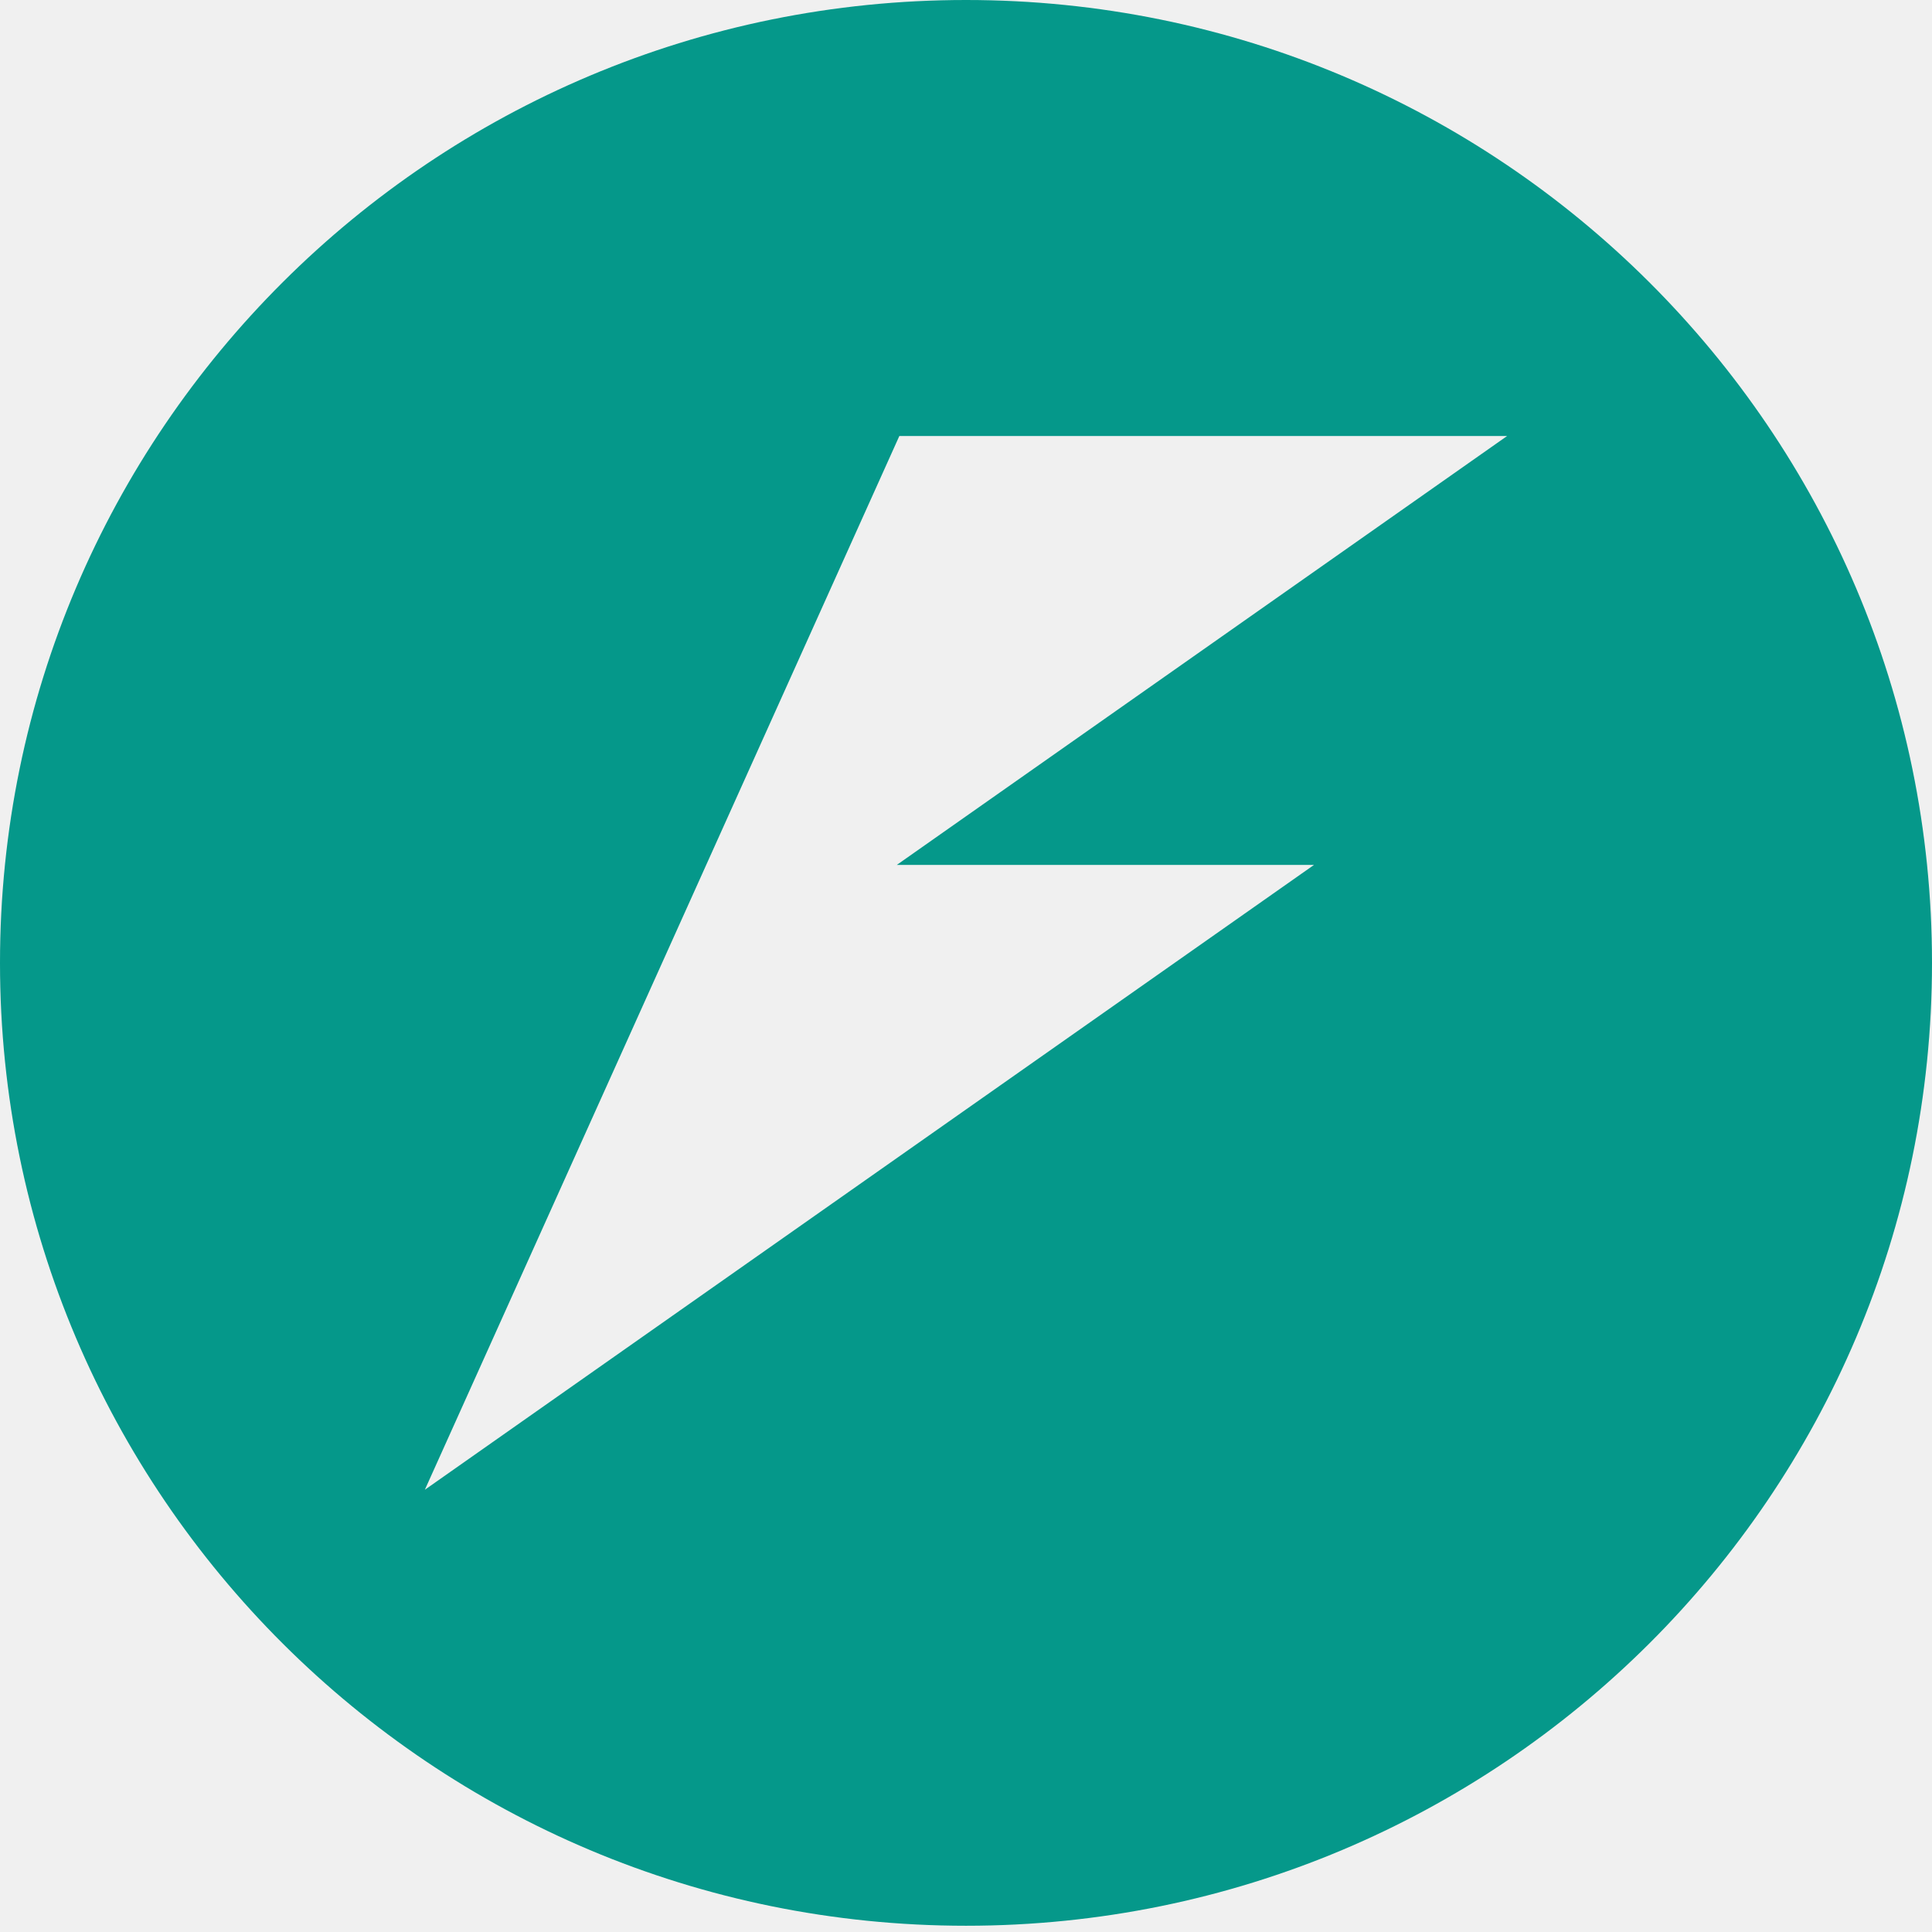
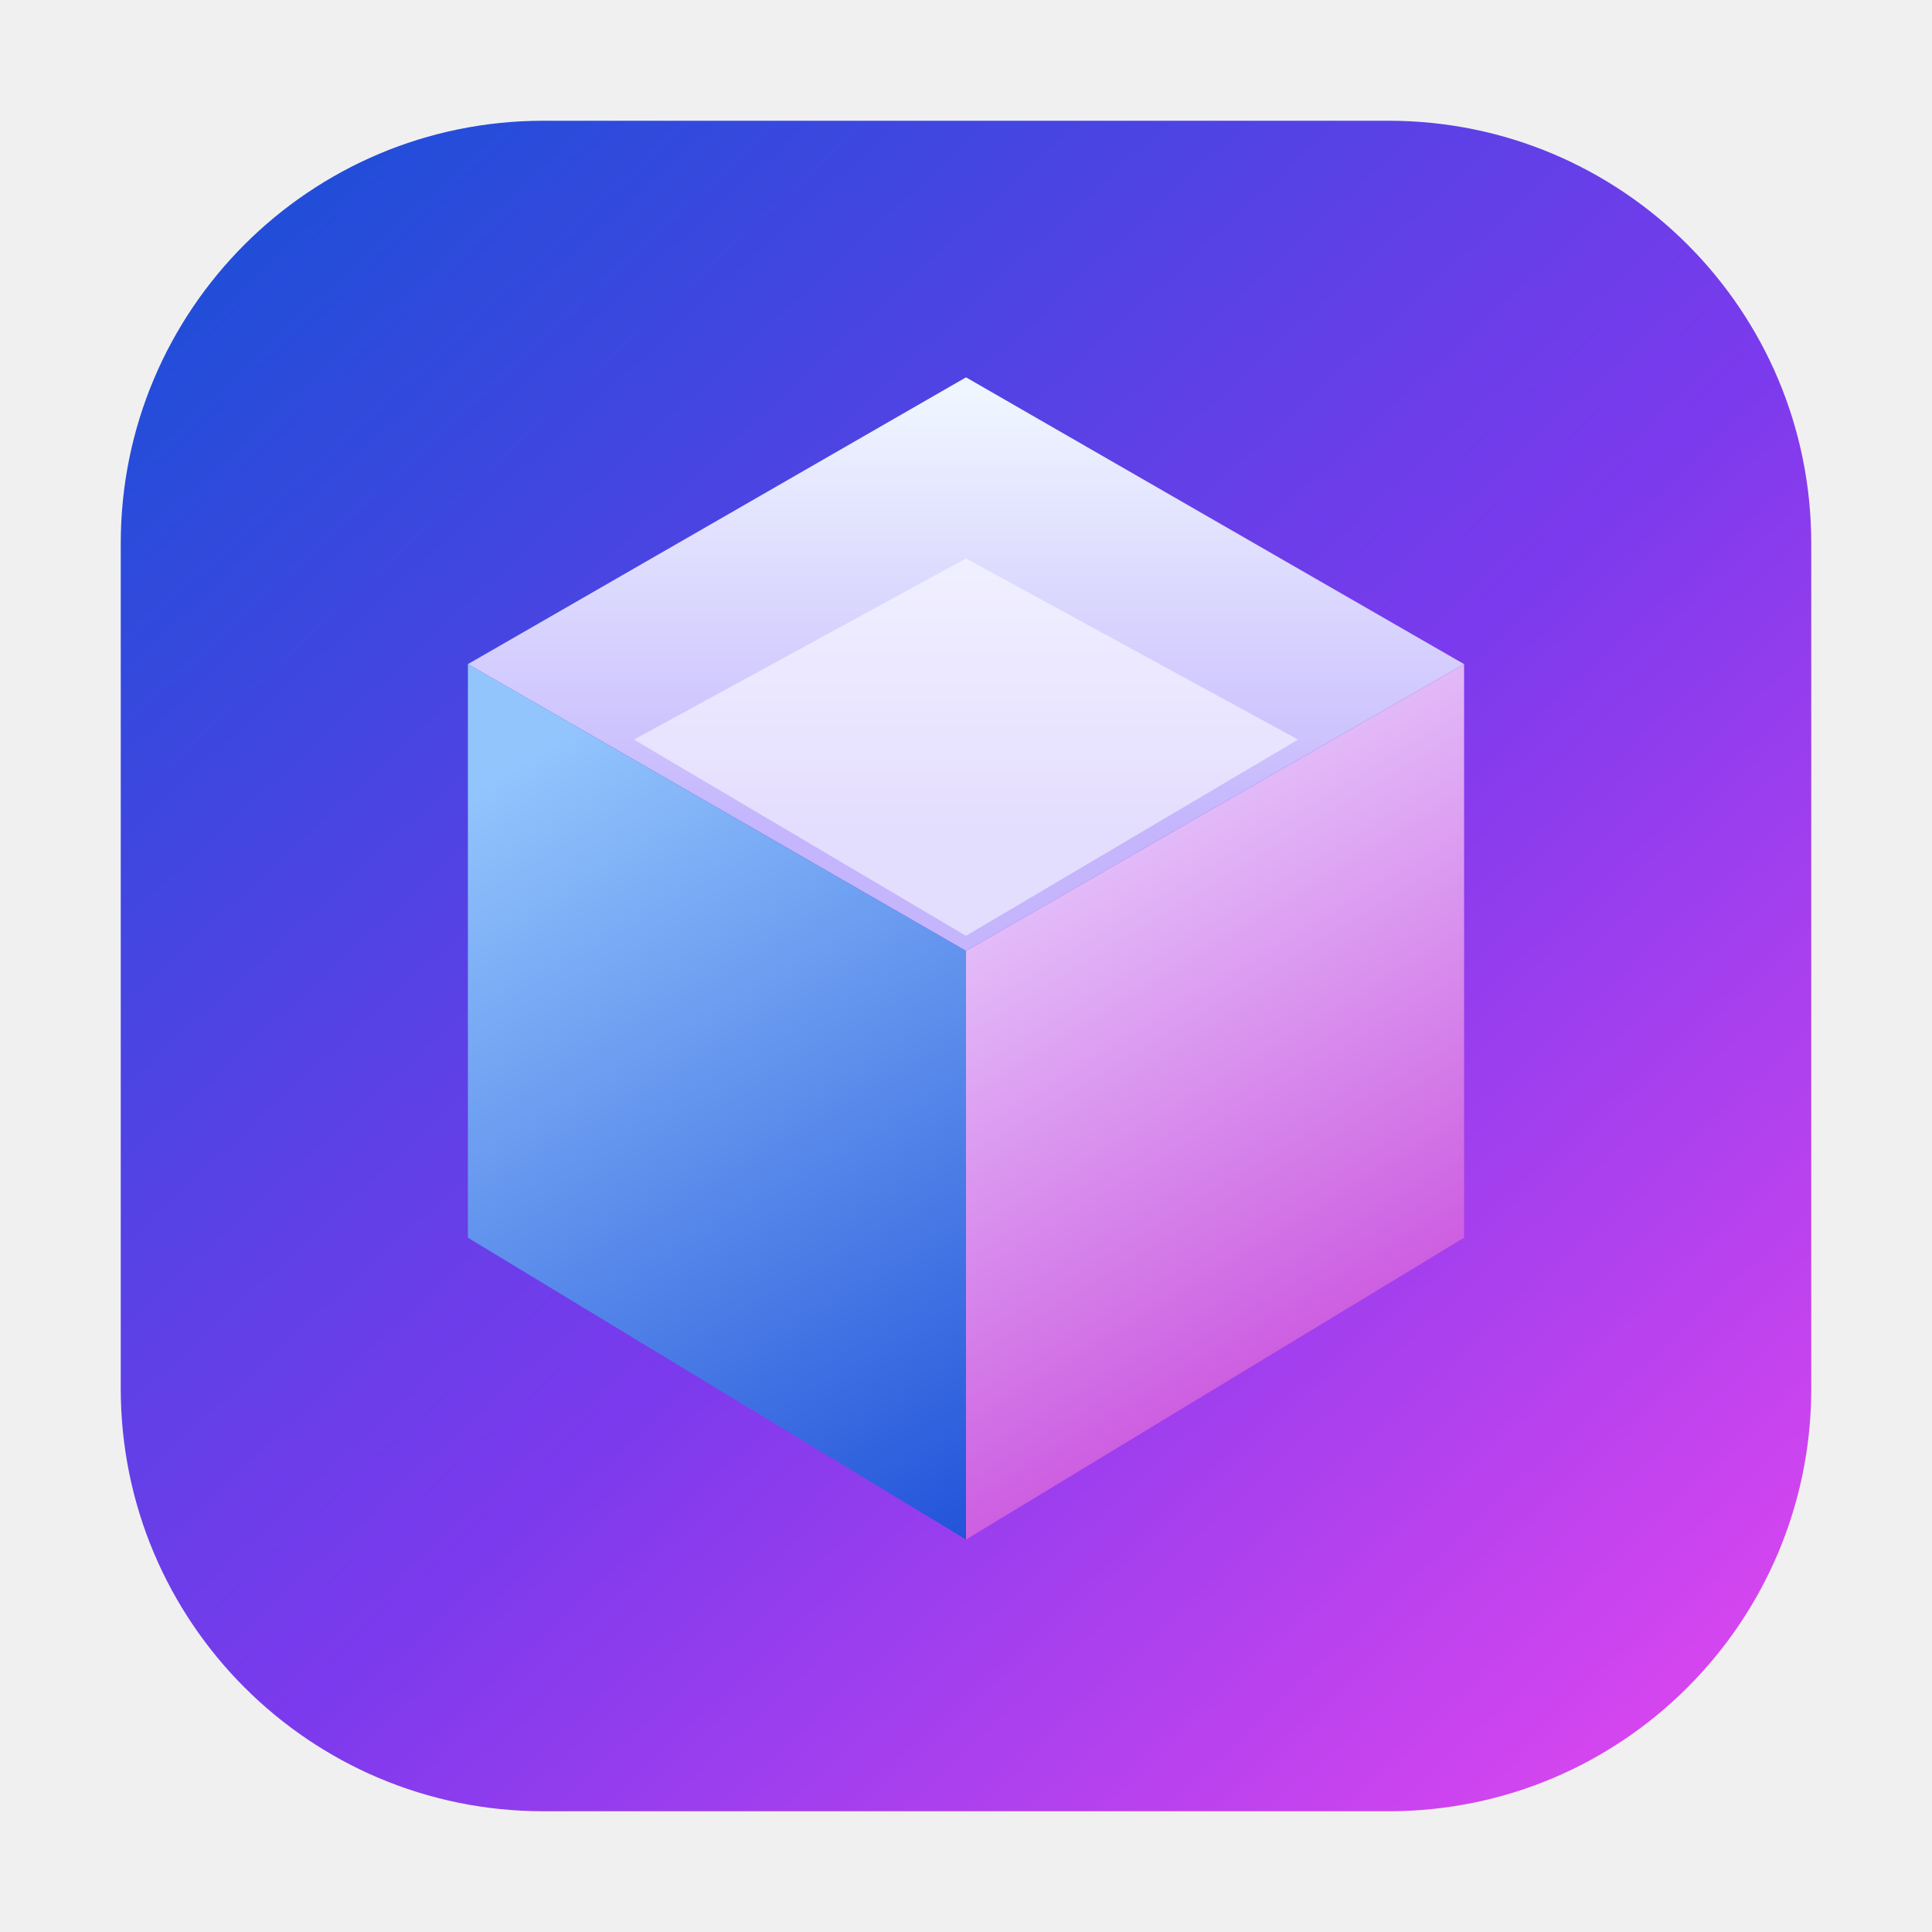
- <svg xmlns="http://www.w3.org/2000/svg" width="500" height="500" viewBox="0 0 132.292 132.292" version="1.1" id="svg8">
-   <defs id="defs2" />
-   <g id="g2149">
-     <g id="g2141">
-       <g id="g1">
-         <path id="path875-5-9-7-3-2-3-9-9-8-0-0-5-87-7" style="fill:#009688;fill-opacity:0.98;stroke:none;stroke-width:0.281;stop-color:#000000" d="M 66.146 0 A 66.146 65.932 0 0 0 0 65.932 A 66.146 65.932 0 0 0 66.146 131.864 A 66.146 65.932 0 0 0 132.292 65.932 A 66.146 65.932 0 0 0 66.146 0 z M 61.582 29.854 L 103.2 29.854 L 61.41 59.223 L 89.977 59.223 L 29.091 102.01 L 42.316 72.641 L 48.358 59.223 L 61.582 29.854 z " />
-       </g>
-     </g>
-   </g>
-   <rect y="-49.422" x="-51.909" height="162.822" width="451.523" id="rect824" style="opacity:0.98;fill:none;fill-opacity:1;stroke-width:0.311" />
+ <svg xmlns="http://www.w3.org/2000/svg" width="128" height="128" viewBox="0 0 128 128" fill="none">
+   <defs>
+     <linearGradient id="bgGrad" x1="16" y1="12" x2="112" y2="116" gradientUnits="userSpaceOnUse">
+       <stop offset="0" stop-color="#1D4ED8" />
+       <stop offset="0.55" stop-color="#7C3AED" />
+       <stop offset="1" stop-color="#D946EF" />
+     </linearGradient>
+     <linearGradient id="topFace" x1="64" y1="26" x2="64" y2="55" gradientUnits="userSpaceOnUse">
+       <stop offset="0" stop-color="#EFF6FF" />
+       <stop offset="1" stop-color="#C4B5FD" />
+     </linearGradient>
+     <linearGradient id="leftFace" x1="31" y1="52" x2="63" y2="106" gradientUnits="userSpaceOnUse">
+       <stop offset="0" stop-color="#93C5FD" />
+       <stop offset="1" stop-color="#1D4ED8" />
+     </linearGradient>
+     <linearGradient id="rightFace" x1="64" y1="52" x2="97" y2="106" gradientUnits="userSpaceOnUse">
+       <stop offset="0" stop-color="#E9D5FF" />
+       <stop offset="1" stop-color="#C026D3" />
+     </linearGradient>
+   </defs>
+   <rect x="8" y="8" width="112" height="112" rx="28" fill="url(#bgGrad)" />
+   <path d="M64 25L31 44L64 63L97 44L64 25Z" fill="url(#topFace)" />
+   <path d="M31 44V82L64 102V63L31 44Z" fill="url(#leftFace)" />
+   <path d="M97 44V82L64 102V63L97 44Z" fill="url(#rightFace)" />
+   <path d="M64 37L42 49L64 62L86 49L64 37Z" fill="#FFFFFF" fill-opacity="0.55" />
</svg>
